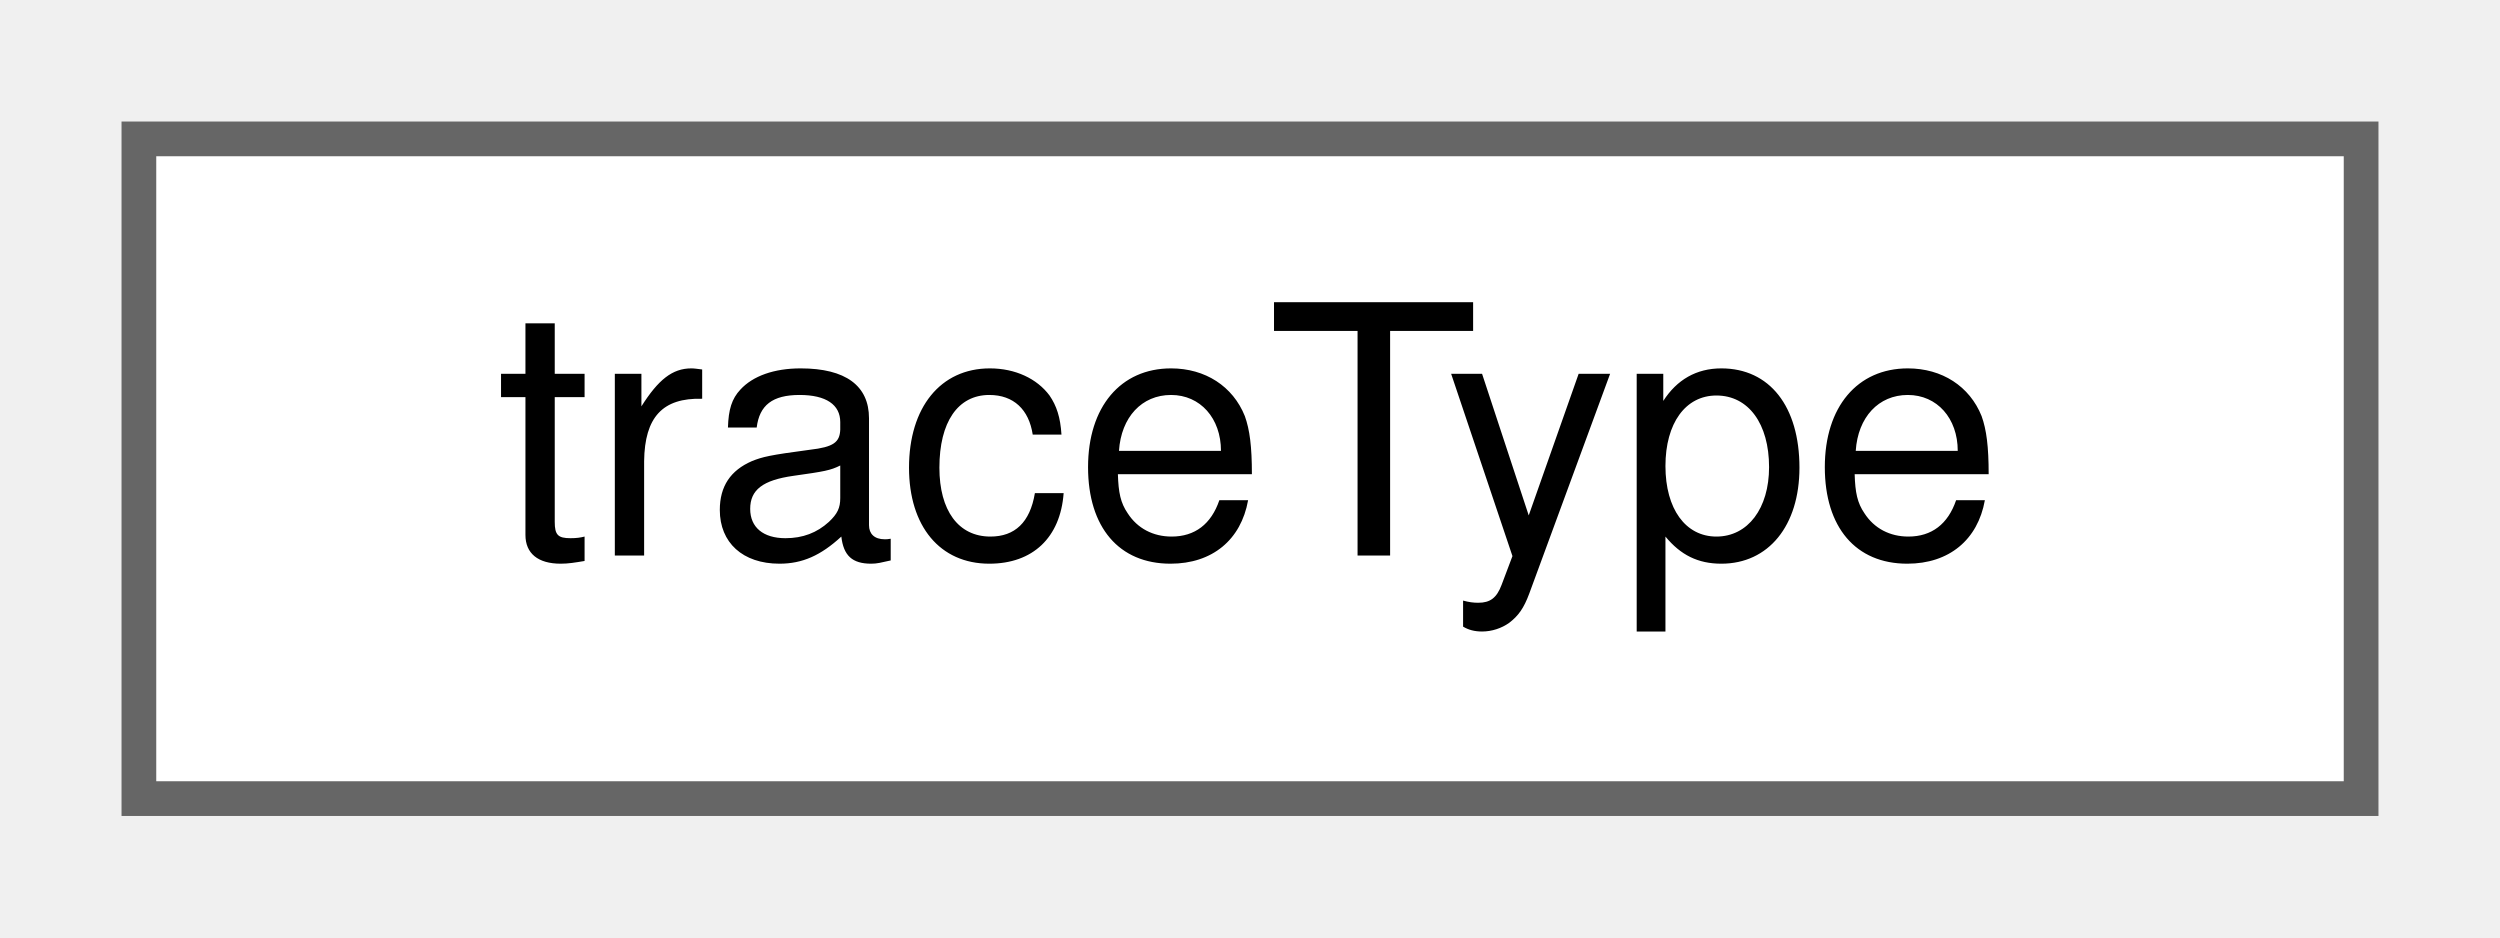
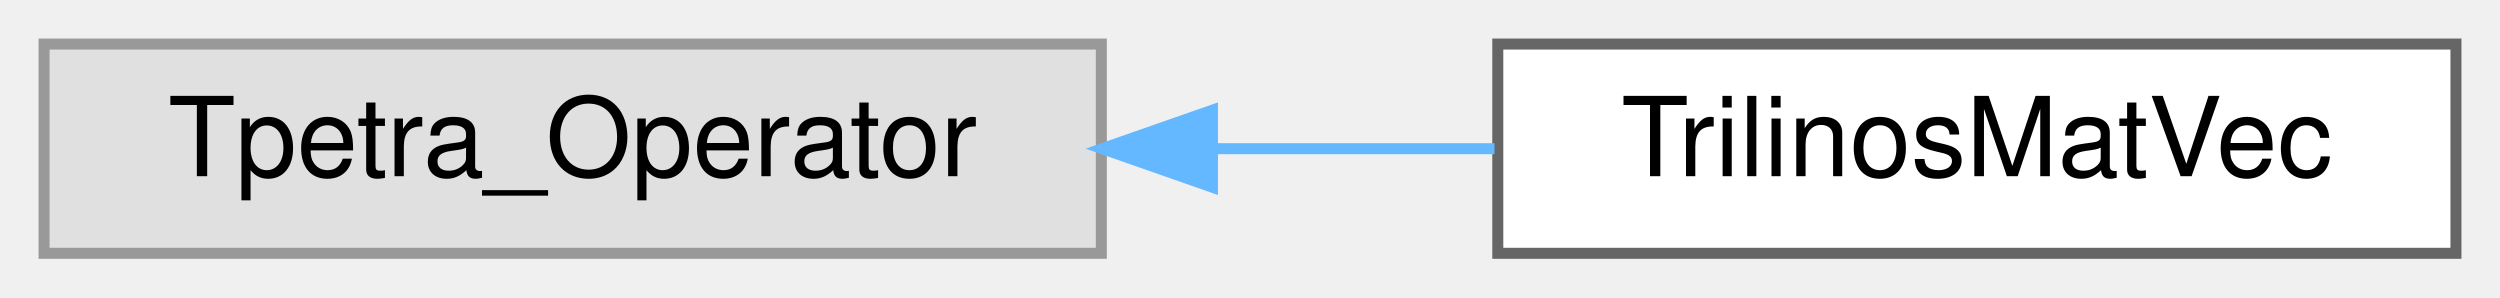
- <svg xmlns="http://www.w3.org/2000/svg" xmlns:xlink="http://www.w3.org/1999/xlink" width="72pt" height="27pt" viewBox="0.00 0.00 72.00 27.00">
+ <svg xmlns="http://www.w3.org/2000/svg" xmlns:xlink="http://www.w3.org/1999/xlink" width="227pt" height="27pt" viewBox="0.00 0.00 227.00 27.00">
  <g id="graph0" class="graph" transform="scale(1 1) rotate(0) translate(4 23)">
    <g id="Node000000" class="node">
      <g id="a_Node000000">
-         <a xlink:href="classtrace_type.html" target="_top" xlink:title="Tracer type used for immersed boundaries. Identifies traces of nodes and integration points on backgr...">
-           <polygon fill="white" stroke="#666666" points="64,-19 0,-19 0,0 64,0 64,-19" />
-           <text text-anchor="middle" x="32" y="-7" font-family="Helvetica,sans-Serif" font-size="10.00">traceType</text>
+         <a xlink:title=" ">
+           <polygon fill="#e0e0e0" stroke="#999999" points="96,-19 0,-19 0,0 96,0 96,-19" />
+           <text text-anchor="middle" x="48" y="-7" font-family="Helvetica,sans-Serif" font-size="10.00">Tpetra_Operator</text>
+         </a>
+       </g>
+     </g>
+     <g id="Node000001" class="node">
+       <g id="a_Node000001">
+         <a xlink:href="class_trilinos_mat_vec.html" target="_top" xlink:title="This class implements the pure virtual class Epetra_Operator for the AztecOO iterative solve which on...">
+           <polygon fill="white" stroke="#666666" points="219,-19 132,-19 132,0 219,0 219,-19" />
+           <text text-anchor="middle" x="175.5" y="-7" font-family="Helvetica,sans-Serif" font-size="10.00">TrilinosMatVec</text>
+         </a>
+       </g>
+     </g>
+     <g id="edge128_Node000000_Node000001" class="edge">
+       <g id="a_edge128_Node000000_Node000001">
+         <a xlink:title=" ">
+           <path fill="none" stroke="#63b8ff" d="M106.09,-9.5C114.7,-9.5 123.46,-9.5 131.7,-9.5" />
+           <polygon fill="#63b8ff" stroke="#63b8ff" points="106.09,-6 96.09,-9.5 106.09,-13 106.09,-6" />
        </a>
      </g>
    </g>
  </g>
</svg>
